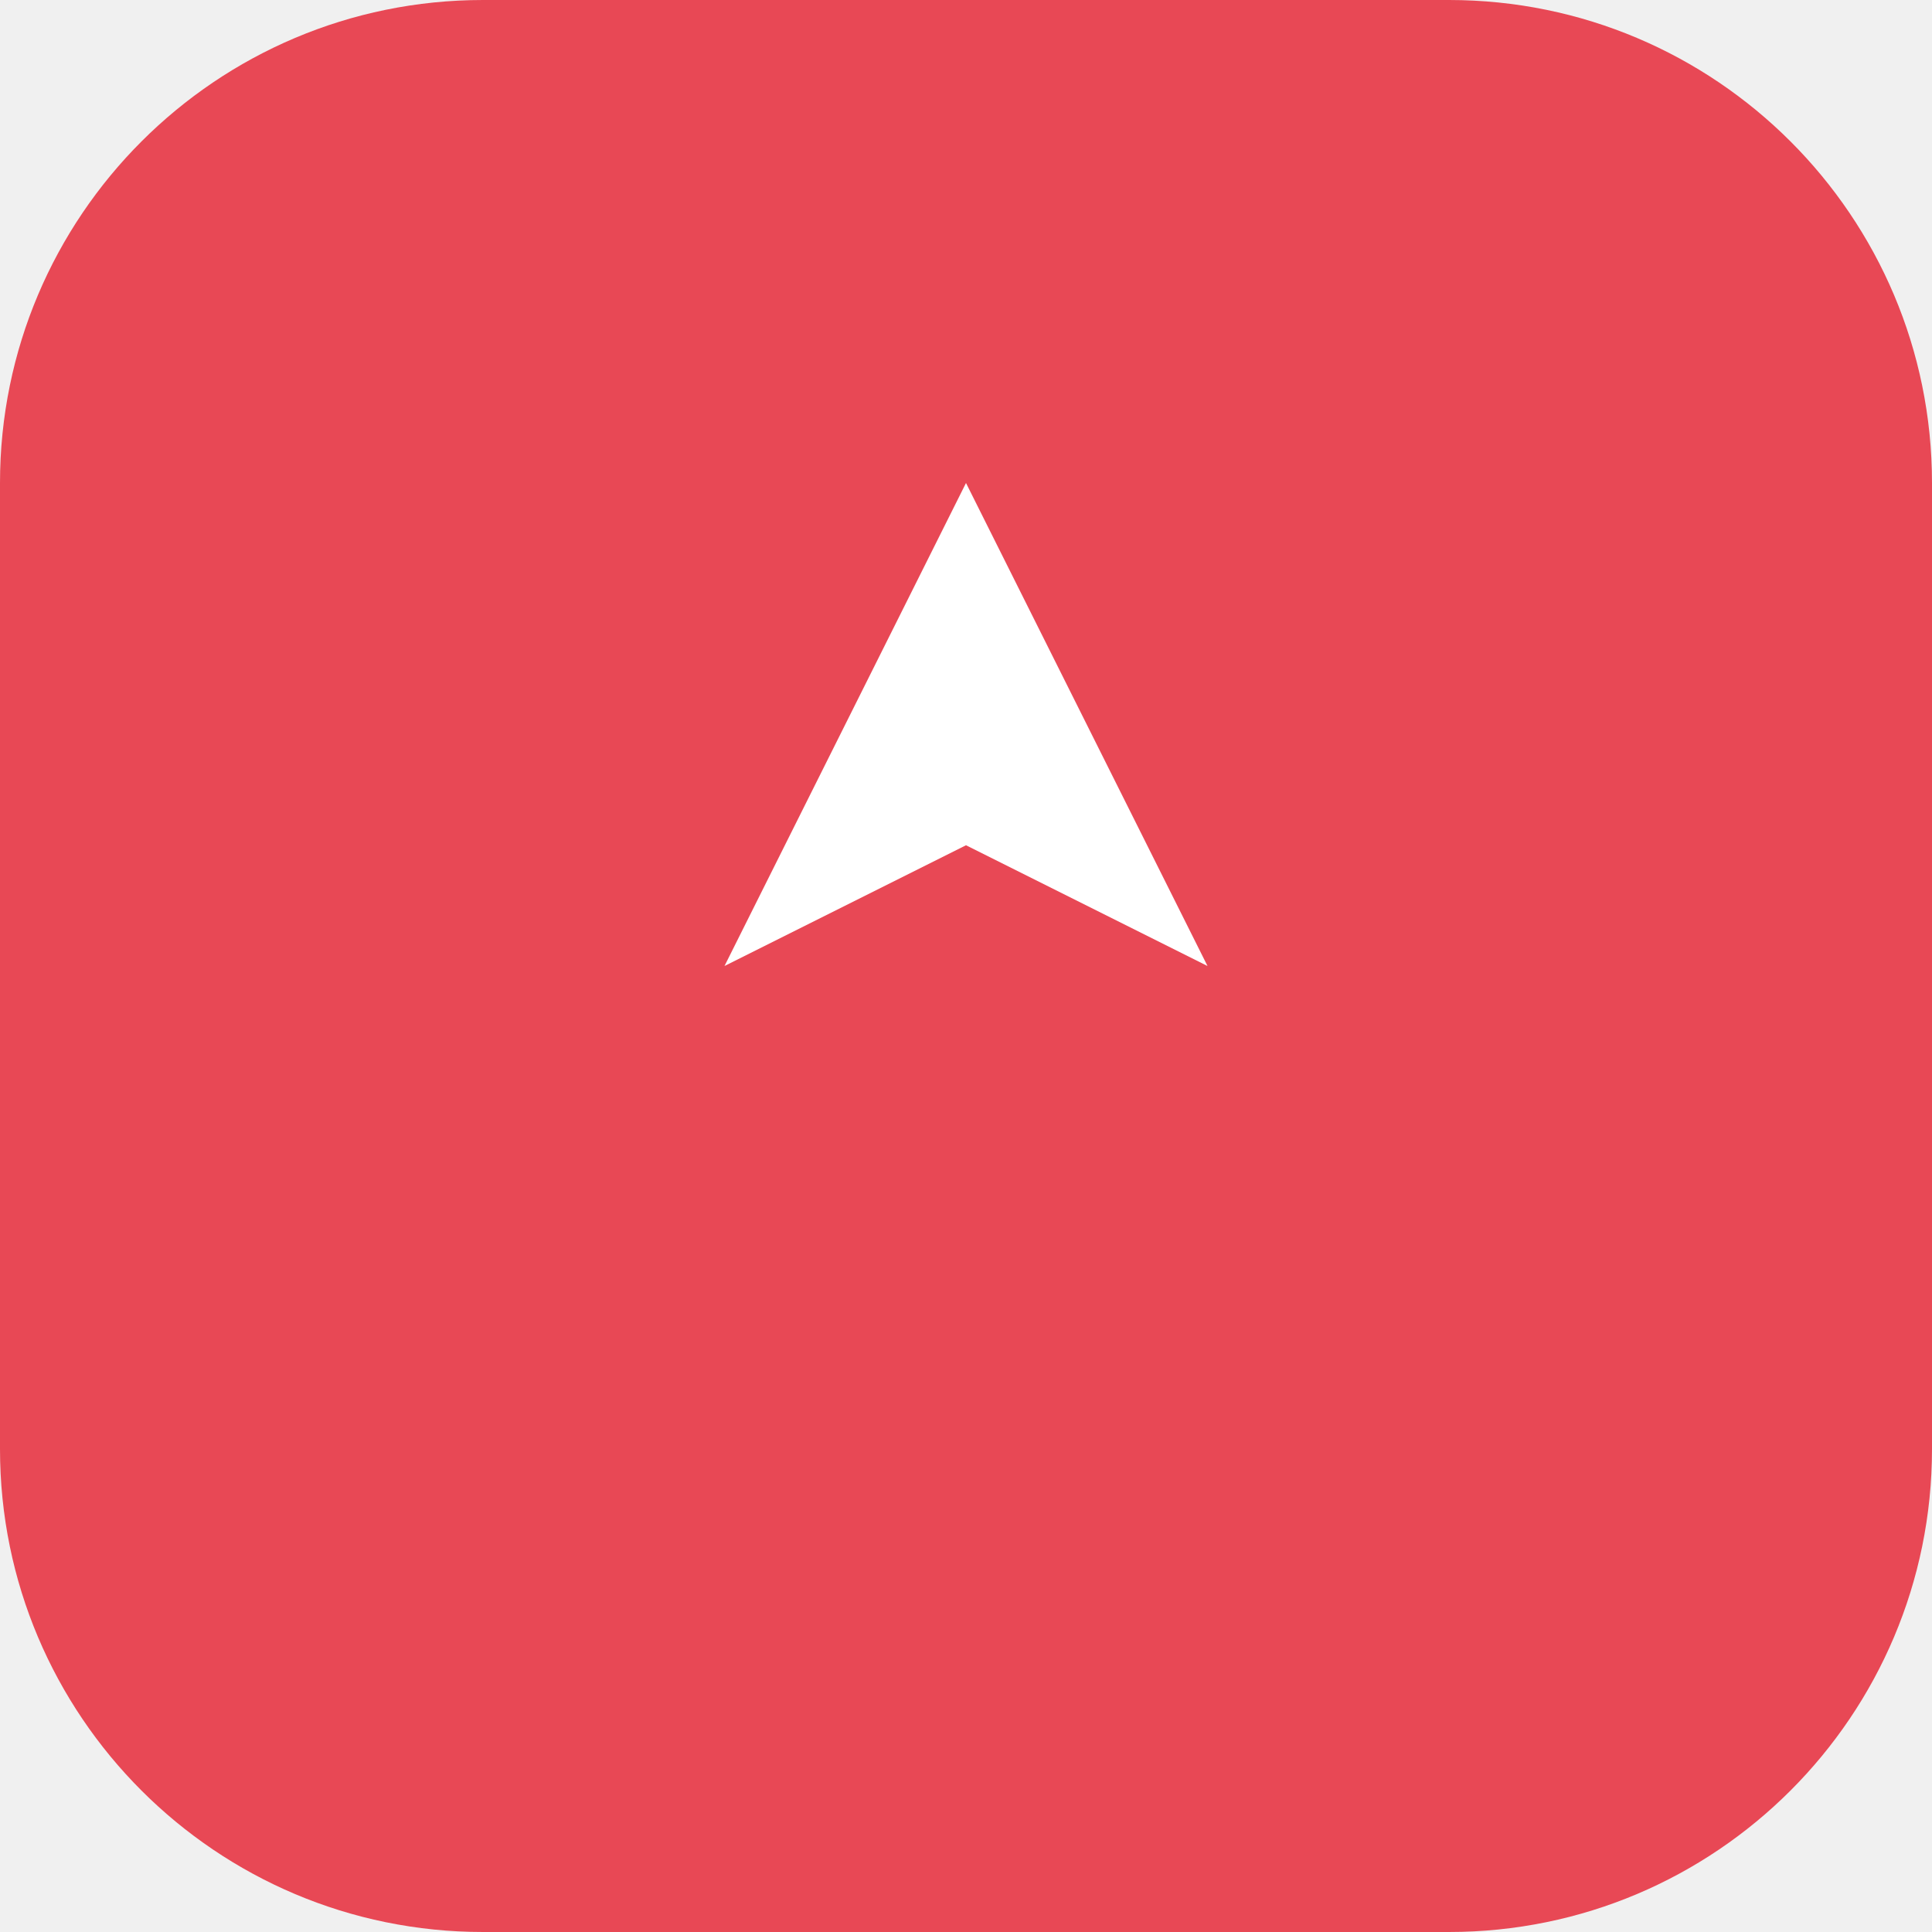
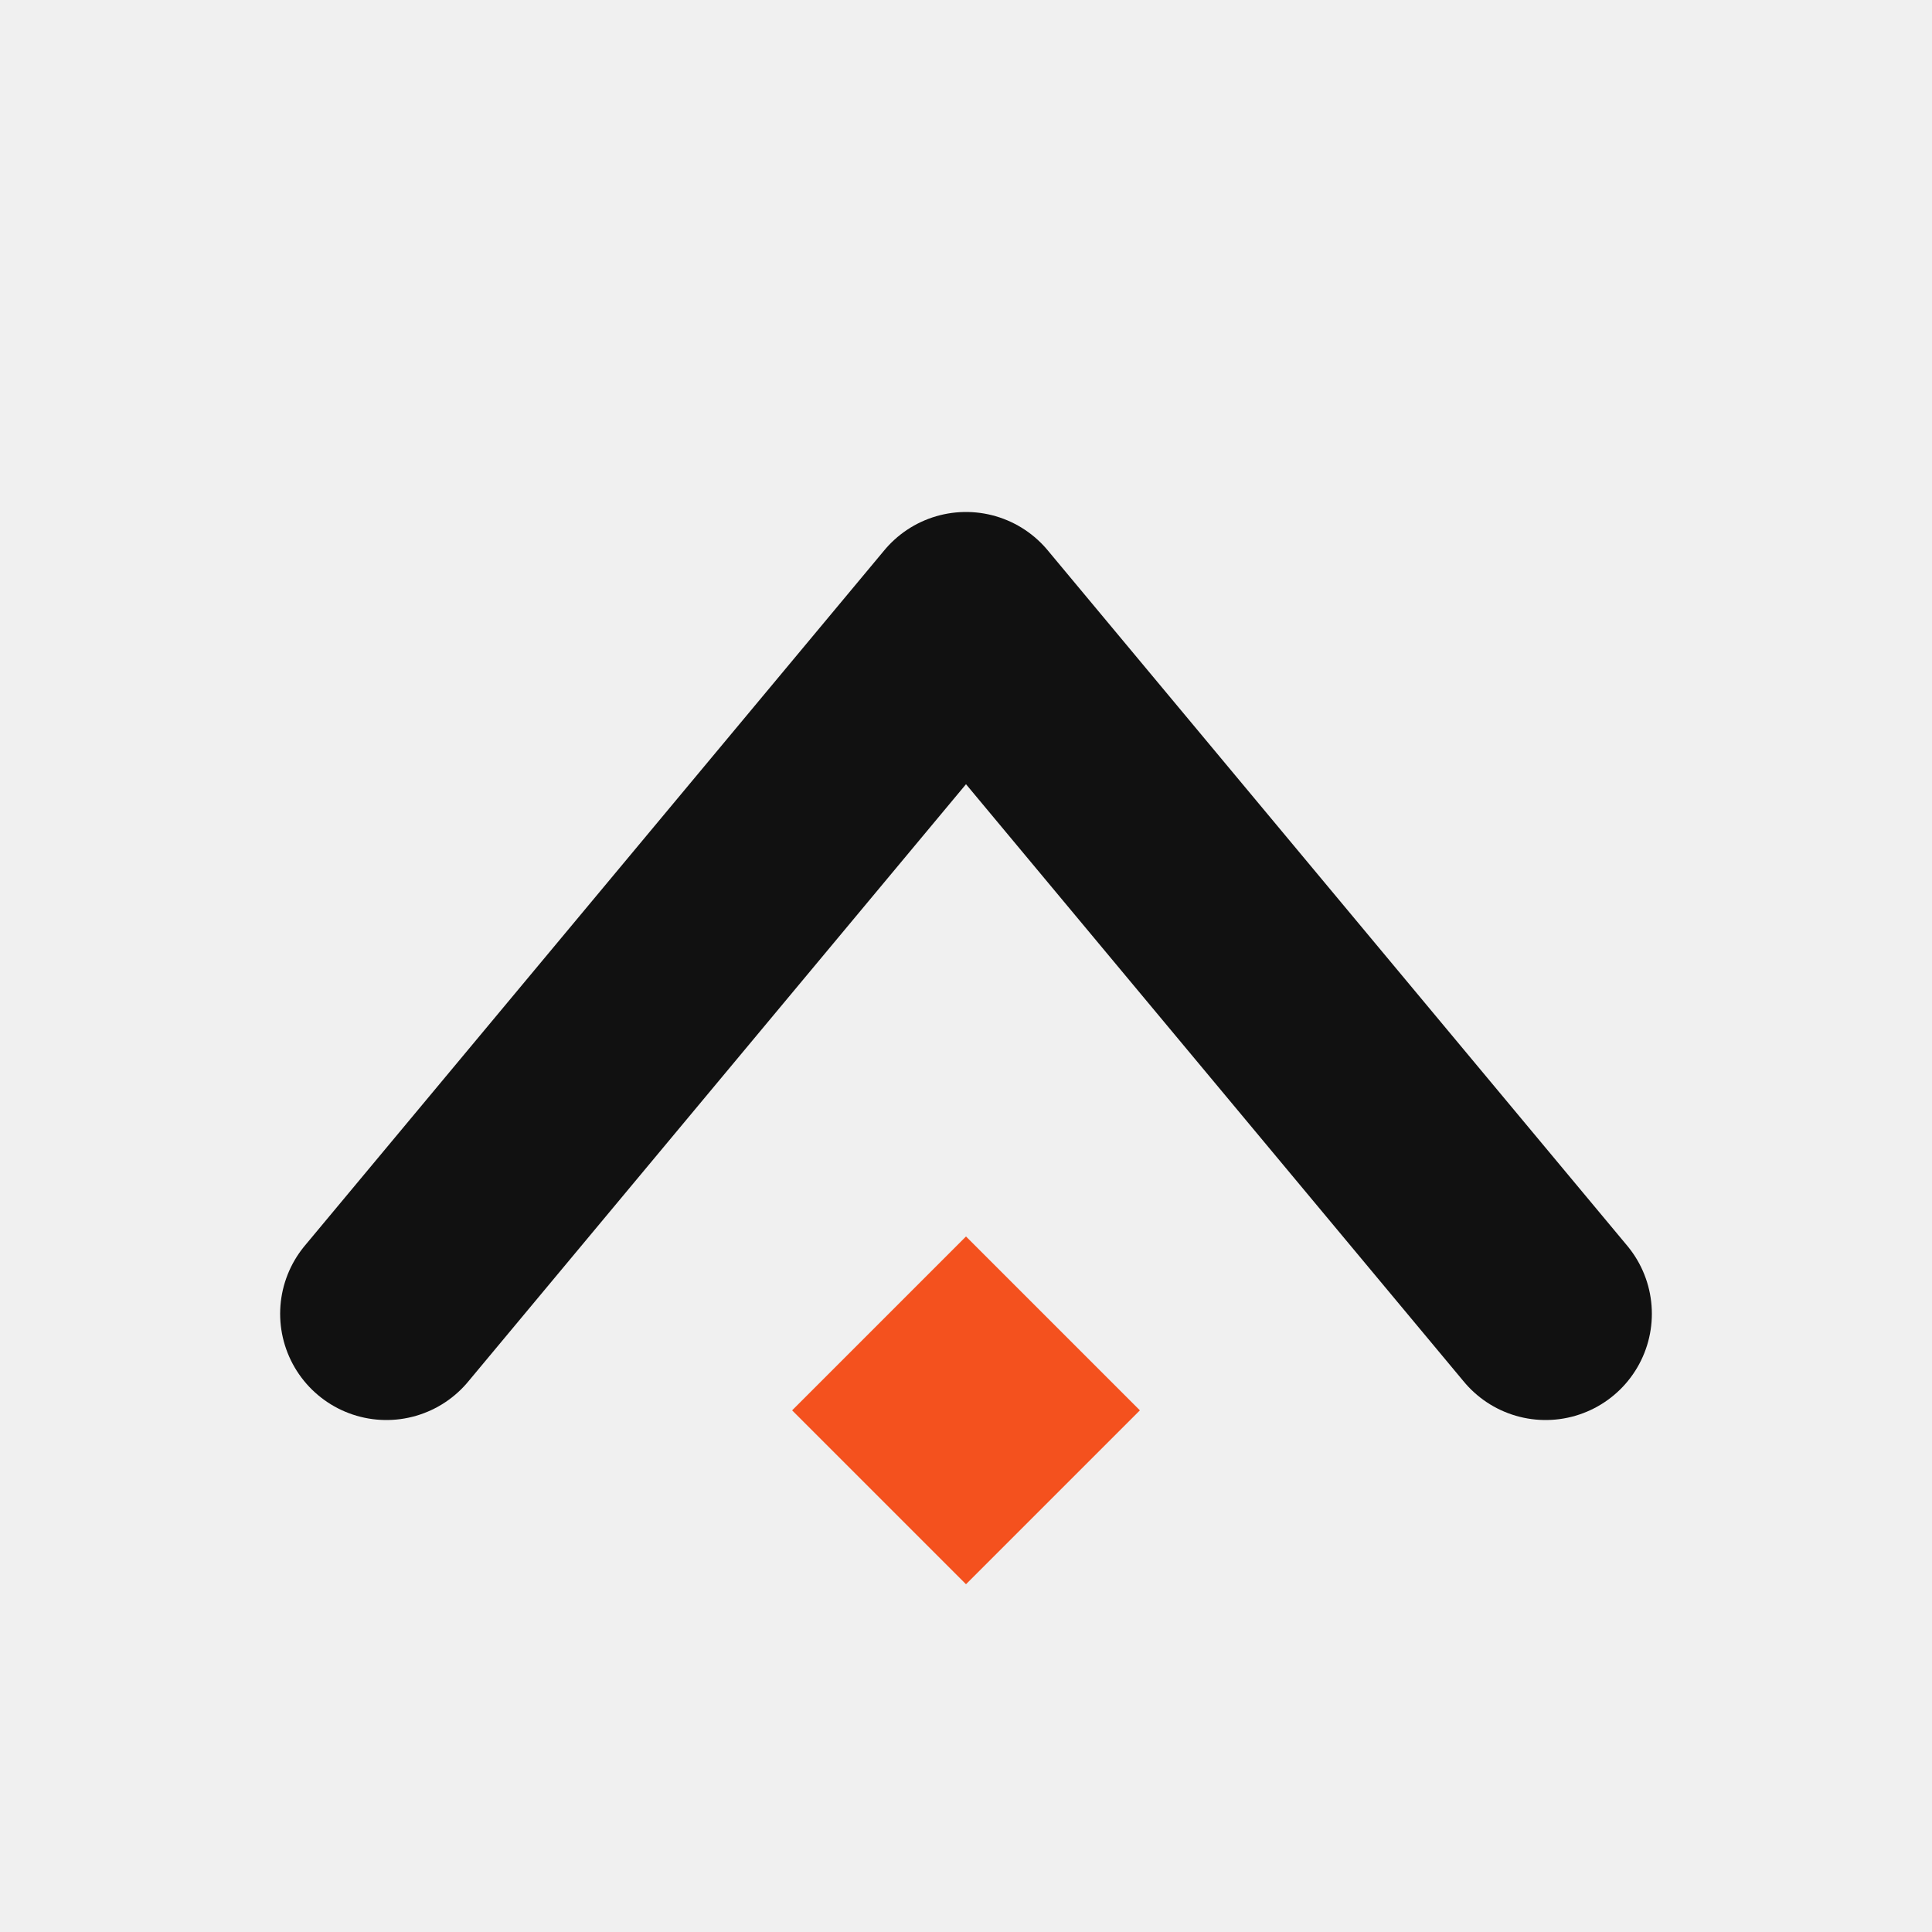
- <svg xmlns="http://www.w3.org/2000/svg" width="32" height="32" viewBox="0 0 32 32" fill="none">
-   <rect width="32" height="32" rx="8" fill="#e84855" />
-   <path d="M16 8 L20 16 L16 14 L12 16 Z" fill="white" />
+ <svg xmlns="http://www.w3.org/2000/svg" viewBox="0 0 100 100" fill="none">
+   <path d="M20 68L50 32L80 68" stroke="#111111" stroke-width="11" stroke-linecap="round" stroke-linejoin="round" />
+   <path d="M50 64L59 73L50 82L41 73L50 64Z" fill="#F4511E" />
</svg>
